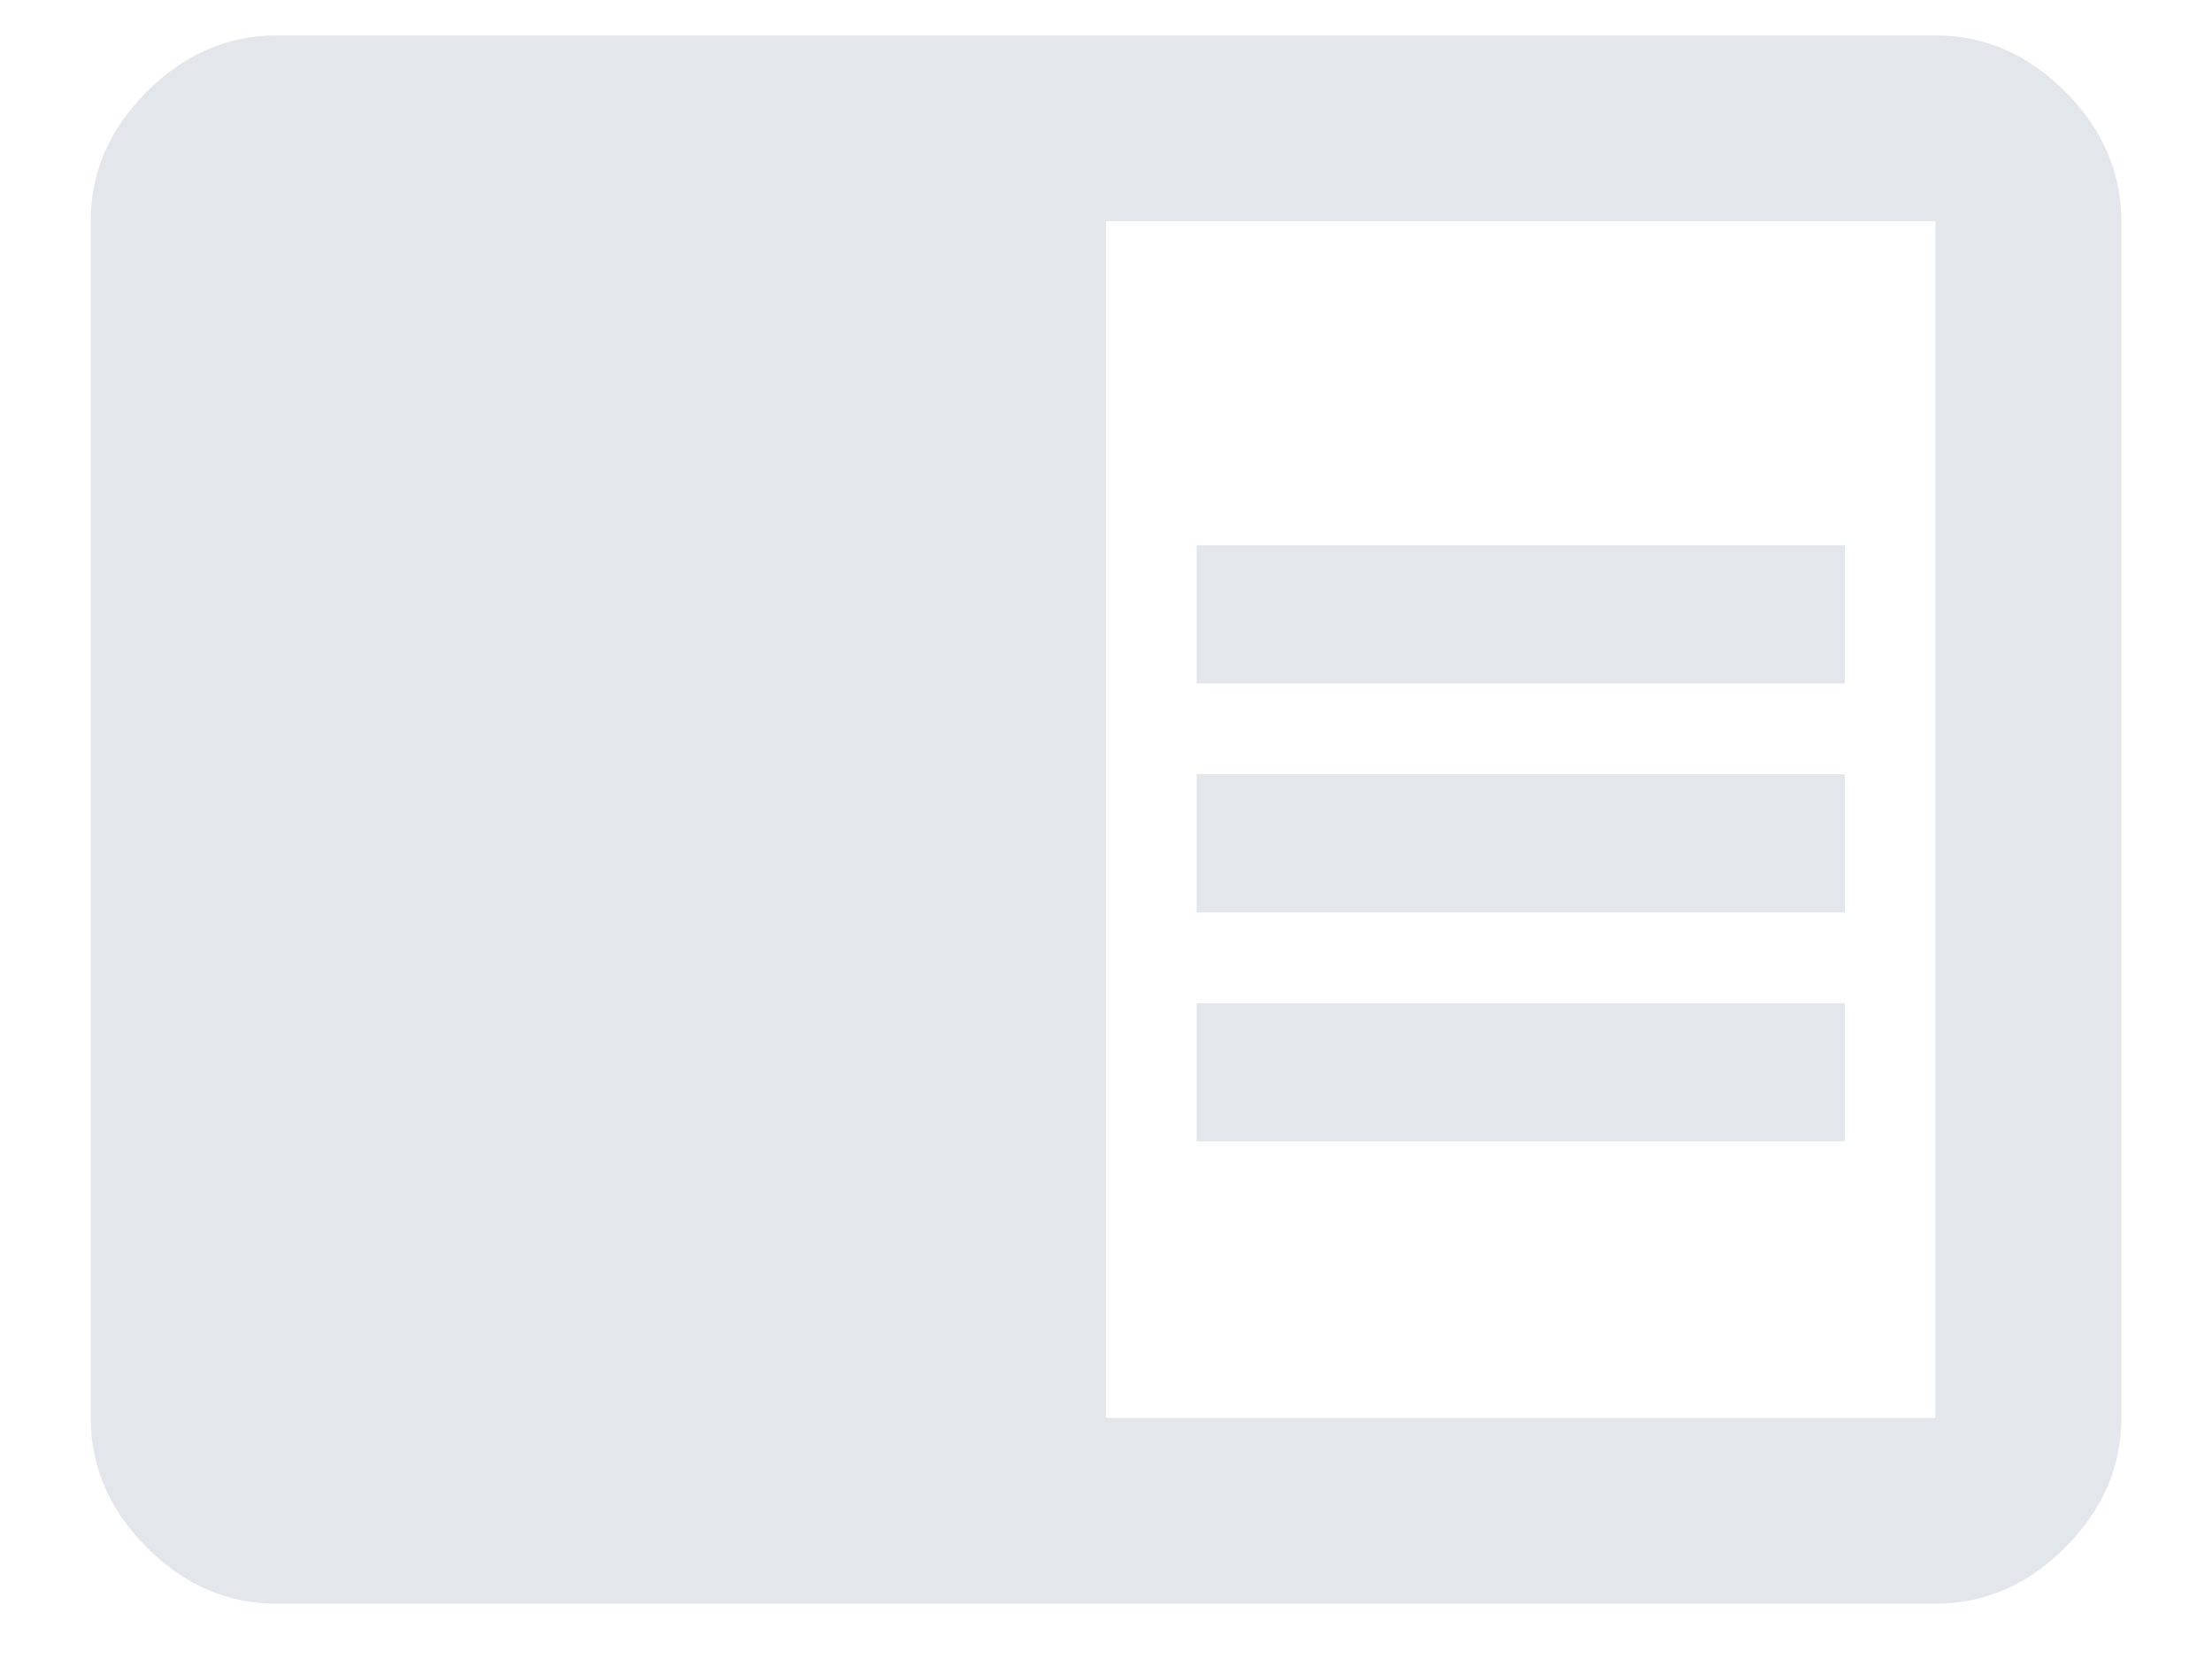
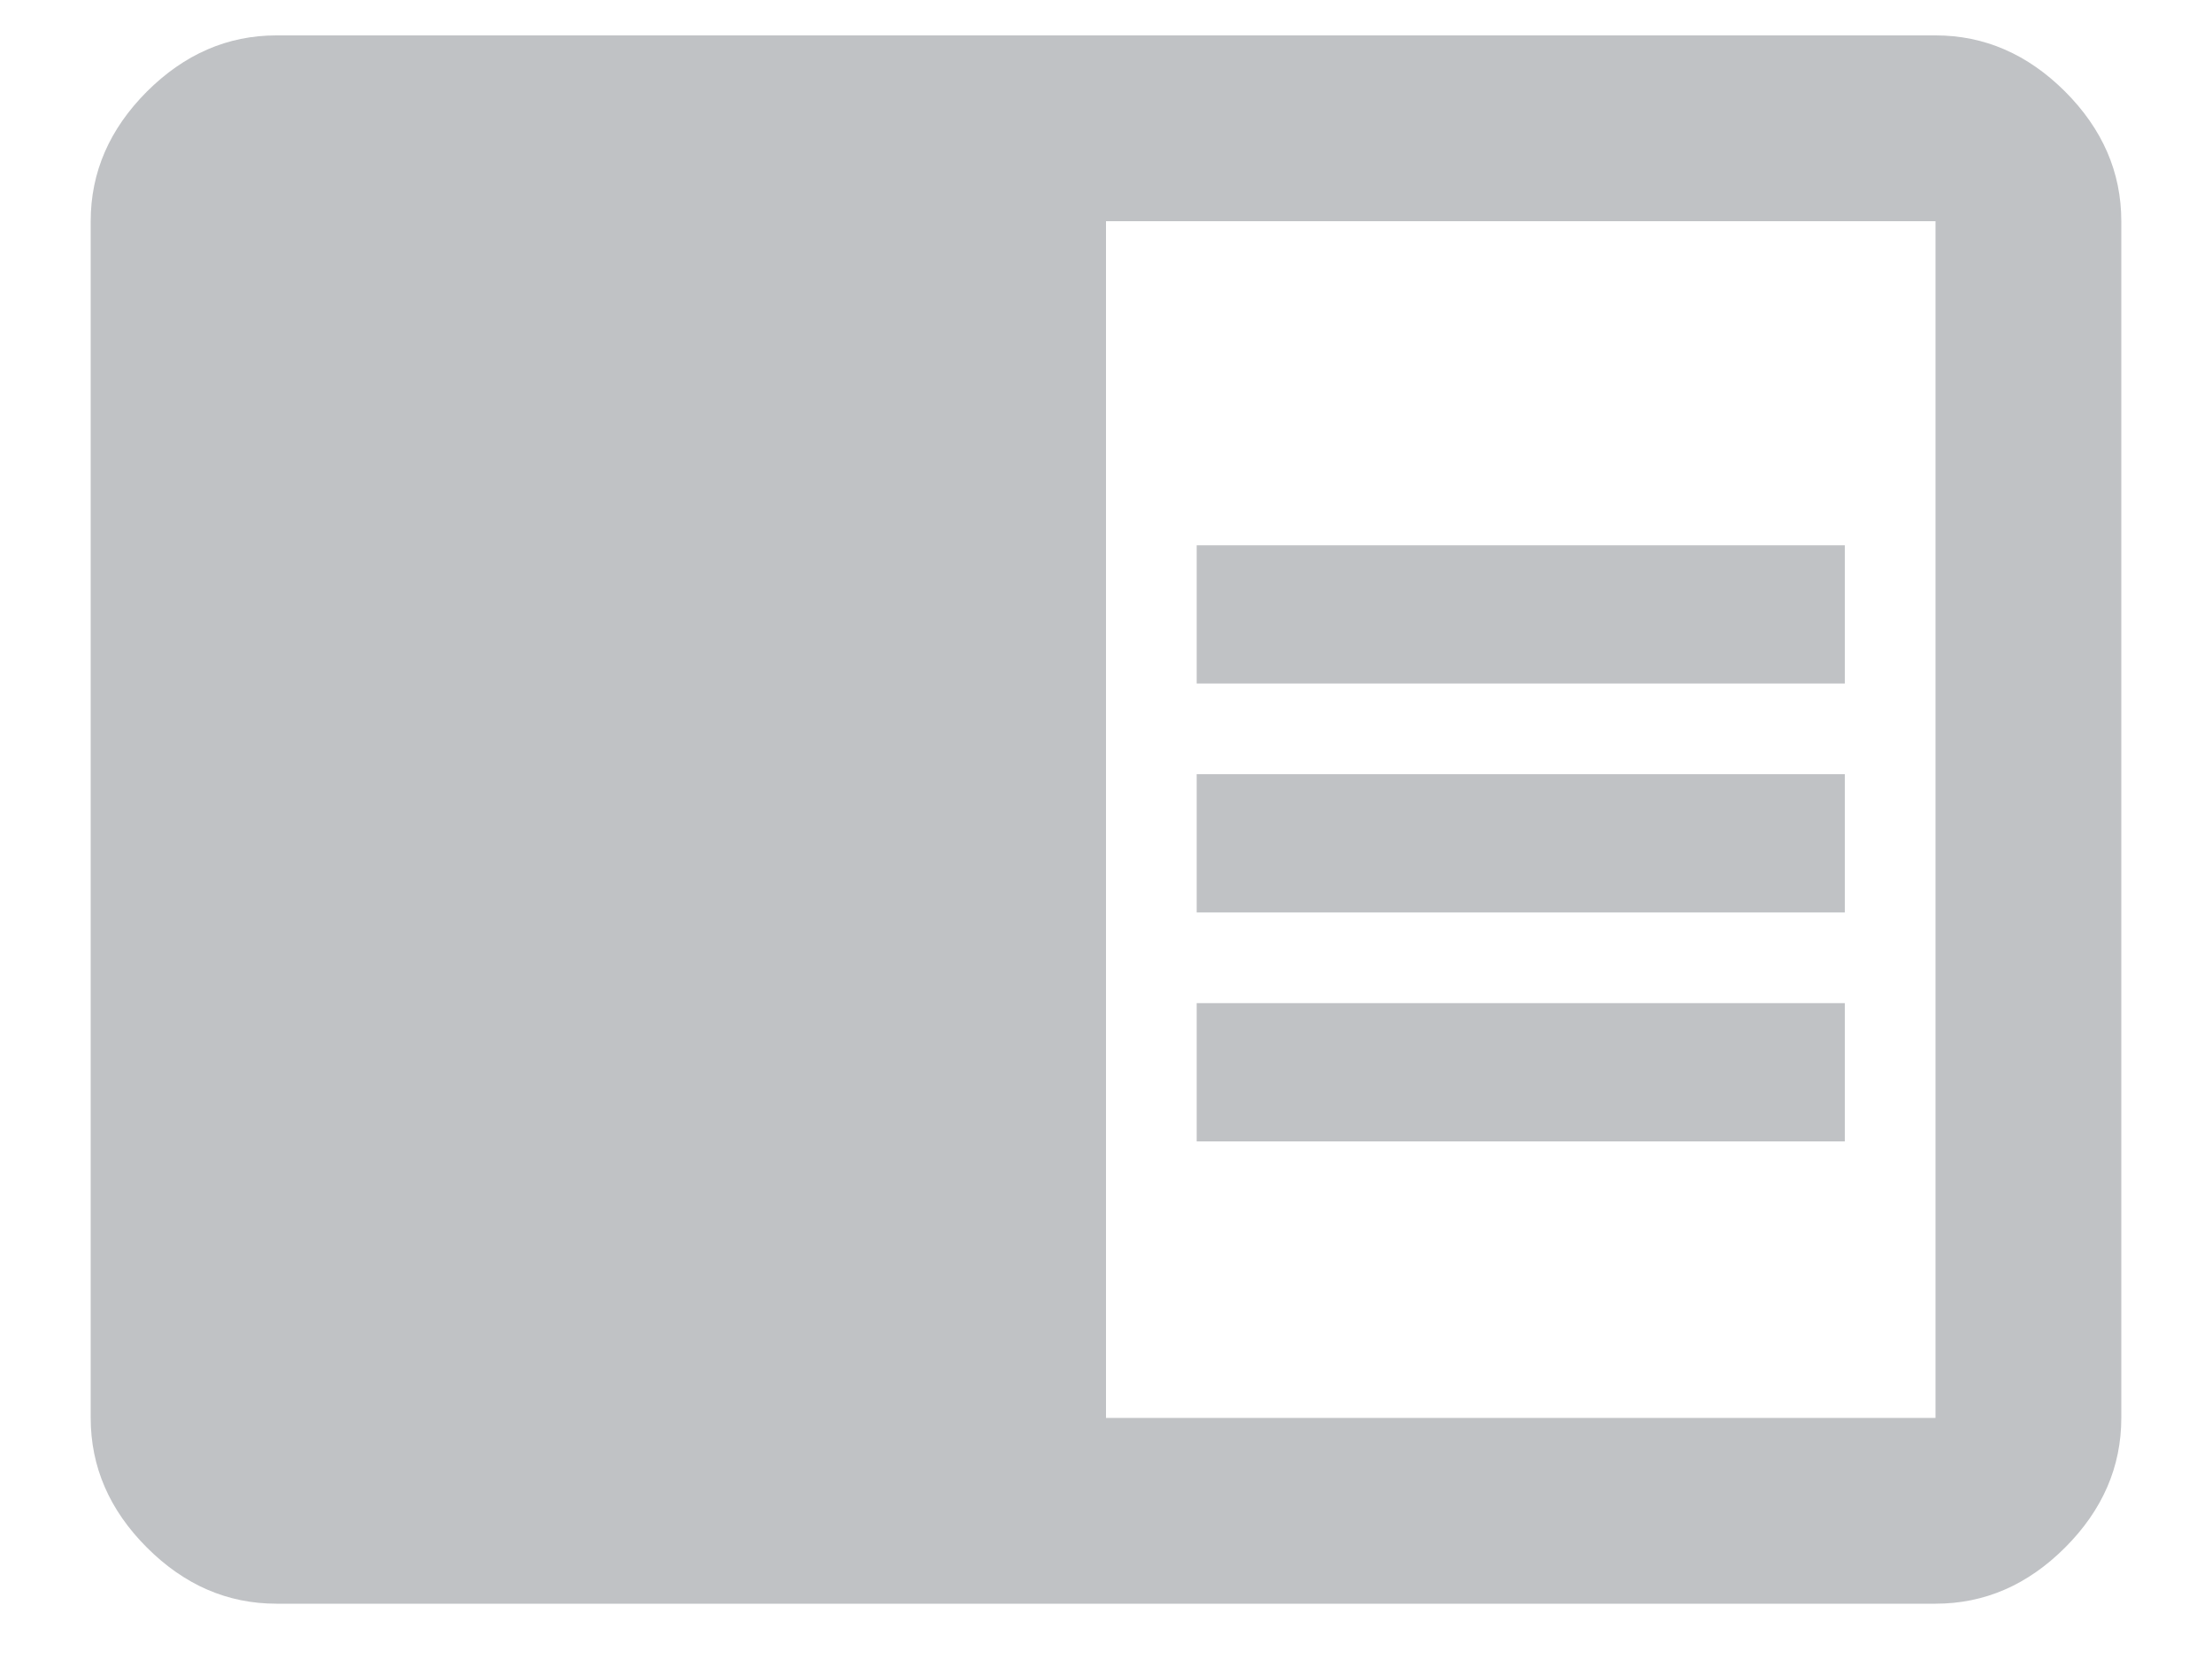
<svg xmlns="http://www.w3.org/2000/svg" width="20px" height="15px" viewBox="0 0 20 15" version="1.1">
  <defs />
  <g id="StyleGuide" stroke="none" stroke-width="1" fill="none" fill-rule="evenodd">
-     <g id="Style-Guide" transform="translate(-4131, -466)" fill="#E3E6EB">
+     <g id="Style-Guide" transform="translate(-4131, -466)" fill="#c0c2c5">
      <g id="Course_Light" transform="translate(4131, 466)">
        <path d="M17.5,12.82 L17.5,2 L10,2 L10,12.82 L17.5,12.82 Z M17.5,0.32 C17.943,0.32 18.333,0.49 18.672,0.828 C19.01,1.167 19.18,1.557 19.18,2 L19.18,12.82 C19.18,13.263 19.01,13.654 18.672,13.992 C18.333,14.331 17.943,14.5 17.5,14.5 L2.5,14.5 C2.057,14.5 1.667,14.331 1.328,13.992 C0.99,13.654 0.82,13.263 0.82,12.82 L0.82,2 C0.82,1.557 0.99,1.167 1.328,0.828 C1.667,0.49 2.057,0.32 2.5,0.32 L17.5,0.32 Z M10.82,9.07 L16.68,9.07 L16.68,10.32 L10.82,10.32 L10.82,9.07 Z M10.82,4.93 L16.68,4.93 L16.68,6.18 L10.82,6.18 L10.82,4.93 Z M10.82,7 L16.68,7 L16.68,8.25 L10.82,8.25 L10.82,7 Z" id="chrome_reader_mode-copy-2" />
      </g>
    </g>
  </g>
</svg>
